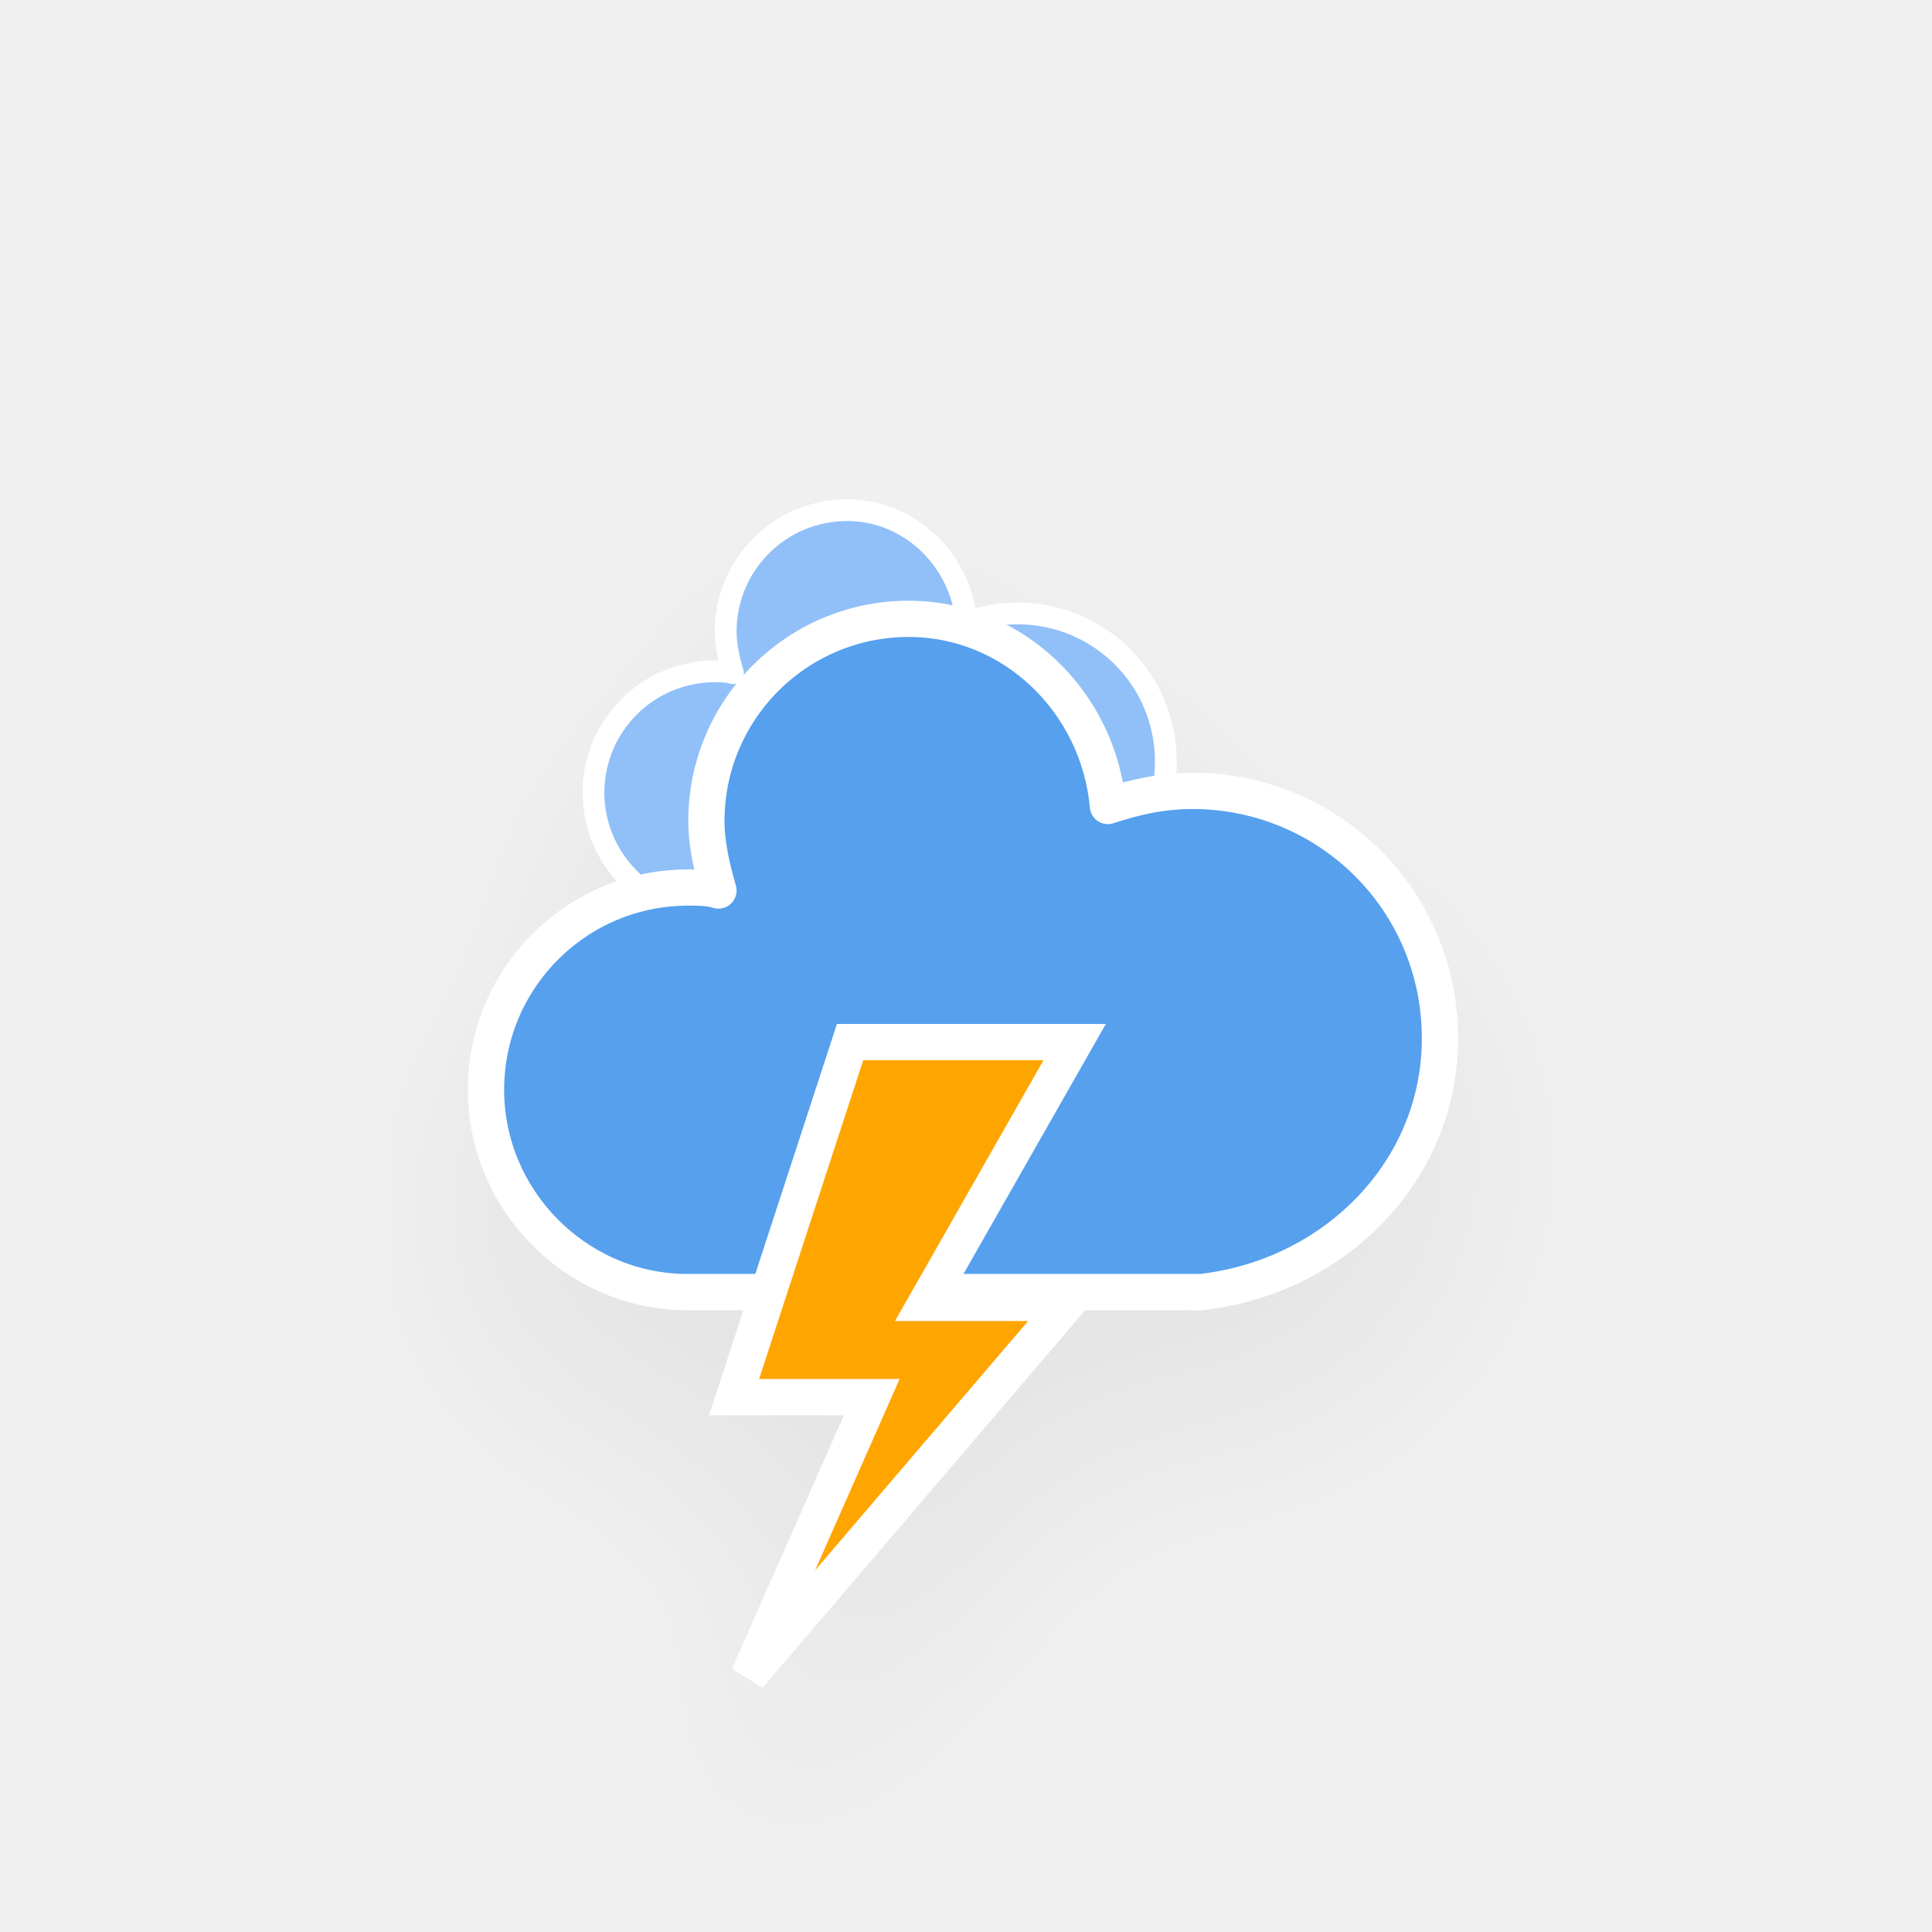
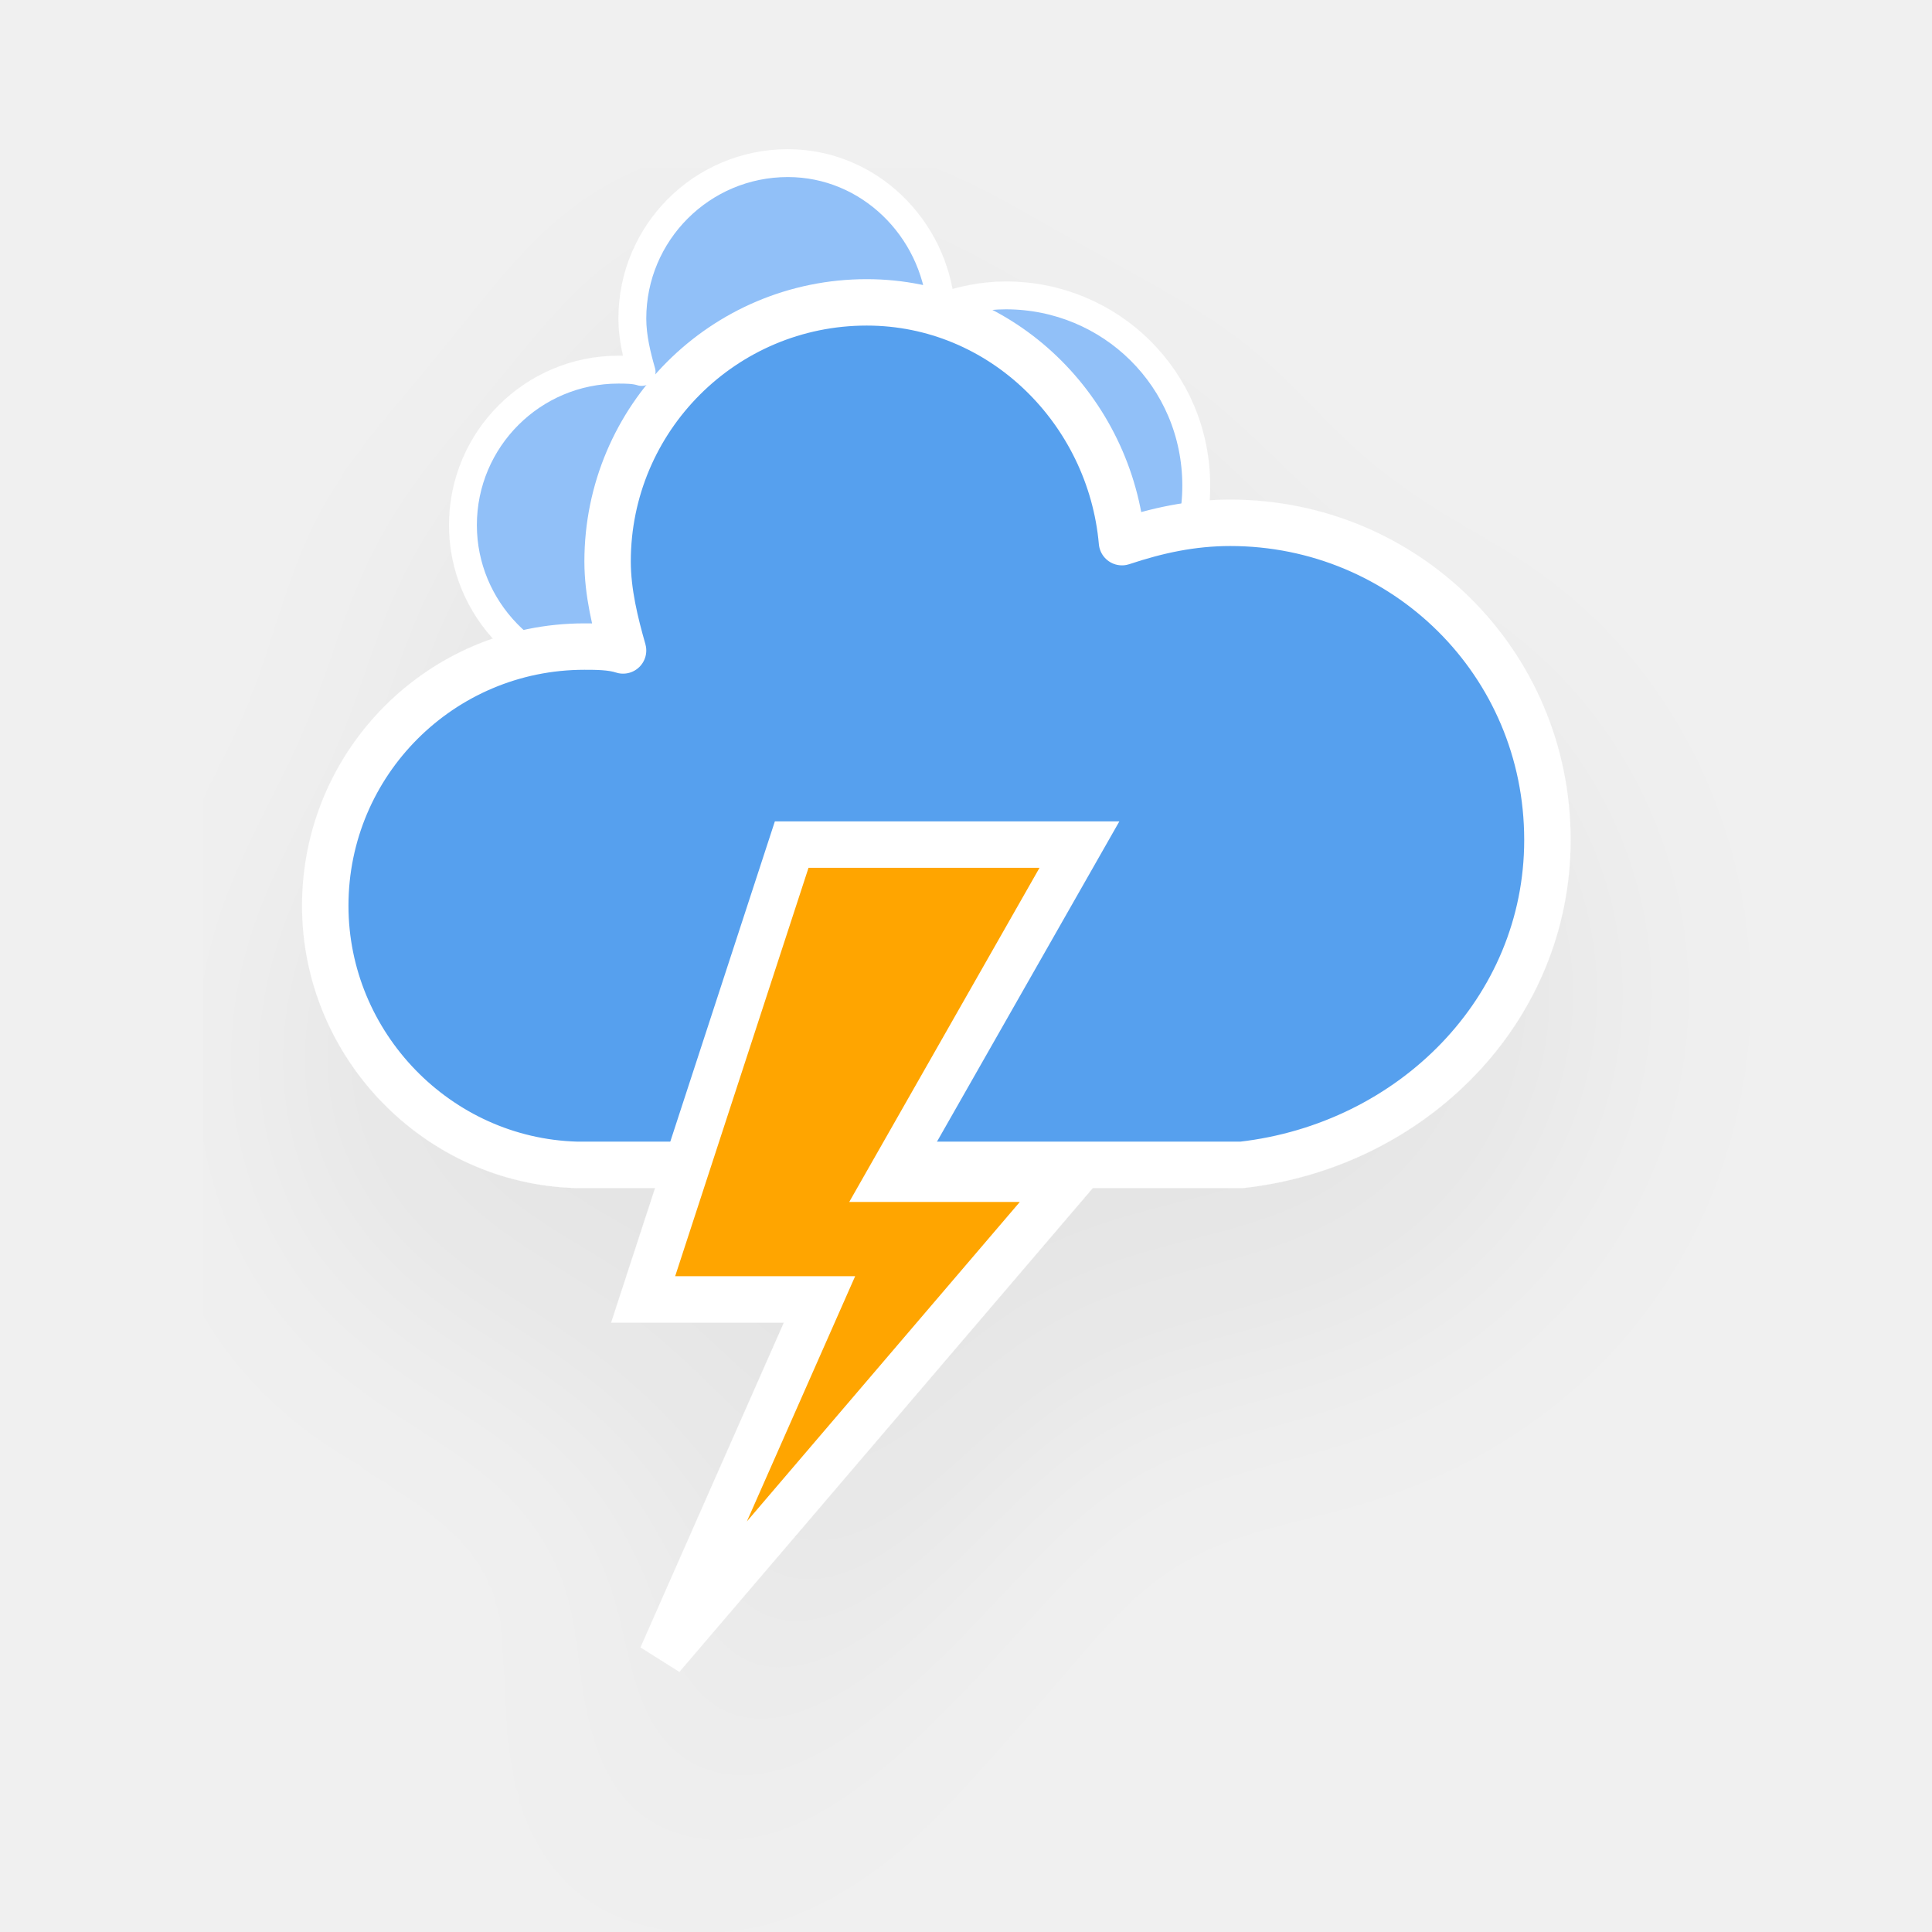
- <svg xmlns="http://www.w3.org/2000/svg" version="1.1" width="64" height="64" viewbox="0 0 64 64">
+ <svg xmlns="http://www.w3.org/2000/svg" version="1.1" width="64" height="64" viewBox="14.068 12.682 37.198 49.954">
  <defs>
    <filter id="blur" width="200%" height="200%">
      <feGaussianBlur in="SourceAlpha" stdDeviation="3" />
      <feOffset dx="0" dy="4" result="offsetblur" />
      <feComponentTransfer>
        <feFuncA type="linear" slope="0.05" />
      </feComponentTransfer>
      <feMerge>
        <feMergeNode />
        <feMergeNode in="SourceGraphic" />
      </feMerge>
    </filter>
    <style type="text/css">
/*
** CLOUDS
*/
@keyframes am-weather-cloud-1 {
  0% {
    -webkit-transform: translate(-5px,0px);
       -moz-transform: translate(-5px,0px);
        -ms-transform: translate(-5px,0px);
            transform: translate(-5px,0px);
  }

  50% {
    -webkit-transform: translate(10px,0px);
       -moz-transform: translate(10px,0px);
        -ms-transform: translate(10px,0px);
            transform: translate(10px,0px);
  }

  100% {
    -webkit-transform: translate(-5px,0px);
       -moz-transform: translate(-5px,0px);
        -ms-transform: translate(-5px,0px);
            transform: translate(-5px,0px);
  }
}

.am-weather-cloud-1 {
  -webkit-animation-name: am-weather-cloud-1;
     -moz-animation-name: am-weather-cloud-1;
          animation-name: am-weather-cloud-1;
  -webkit-animation-duration: 7s;
     -moz-animation-duration: 7s;
          animation-duration: 7s;
  -webkit-animation-timing-function: linear;
     -moz-animation-timing-function: linear;
          animation-timing-function: linear;
  -webkit-animation-iteration-count: infinite;
     -moz-animation-iteration-count: infinite;
          animation-iteration-count: infinite;
}

@keyframes am-weather-cloud-2 {
  0% {
    -webkit-transform: translate(0px,0px);
       -moz-transform: translate(0px,0px);
        -ms-transform: translate(0px,0px);
            transform: translate(0px,0px);
  }

  50% {
    -webkit-transform: translate(2px,0px);
       -moz-transform: translate(2px,0px);
        -ms-transform: translate(2px,0px);
            transform: translate(2px,0px);
  }

  100% {
    -webkit-transform: translate(0px,0px);
       -moz-transform: translate(0px,0px);
        -ms-transform: translate(0px,0px);
            transform: translate(0px,0px);
  }
}

.am-weather-cloud-2 {
  -webkit-animation-name: am-weather-cloud-2;
     -moz-animation-name: am-weather-cloud-2;
          animation-name: am-weather-cloud-2;
  -webkit-animation-duration: 3s;
     -moz-animation-duration: 3s;
          animation-duration: 3s;
  -webkit-animation-timing-function: linear;
     -moz-animation-timing-function: linear;
          animation-timing-function: linear;
  -webkit-animation-iteration-count: infinite;
     -moz-animation-iteration-count: infinite;
          animation-iteration-count: infinite;
}

/*
** STROKE
*/
@keyframes am-weather-stroke {
  0% {
    -webkit-transform: translate(0.0px,0.0px);
       -moz-transform: translate(0.0px,0.0px);
        -ms-transform: translate(0.0px,0.0px);
            transform: translate(0.0px,0.0px);
  }

  2% {
    -webkit-transform: translate(0.3px,0.0px);
       -moz-transform: translate(0.3px,0.0px);
        -ms-transform: translate(0.3px,0.0px);
            transform: translate(0.3px,0.0px);
  }

  4% {
    -webkit-transform: translate(0.0px,0.0px);
       -moz-transform: translate(0.0px,0.0px);
        -ms-transform: translate(0.0px,0.0px);
            transform: translate(0.0px,0.0px);
  }

  6% {
    -webkit-transform: translate(0.5px,0.4px);
       -moz-transform: translate(0.5px,0.4px);
        -ms-transform: translate(0.5px,0.4px);
            transform: translate(0.5px,0.4px);
  }

  8% {
    -webkit-transform: translate(0.0px,0.0px);
       -moz-transform: translate(0.0px,0.0px);
        -ms-transform: translate(0.0px,0.0px);
            transform: translate(0.0px,0.0px);
  }

  10% {
    -webkit-transform: translate(0.3px,0.0px);
       -moz-transform: translate(0.3px,0.0px);
        -ms-transform: translate(0.3px,0.0px);
            transform: translate(0.3px,0.0px);
  }

  12% {
    -webkit-transform: translate(0.0px,0.0px);
       -moz-transform: translate(0.0px,0.0px);
        -ms-transform: translate(0.0px,0.0px);
            transform: translate(0.0px,0.0px);
  }

  14% {
    -webkit-transform: translate(0.3px,0.0px);
       -moz-transform: translate(0.3px,0.0px);
        -ms-transform: translate(0.3px,0.0px);
            transform: translate(0.3px,0.0px);
  }

  16% {
    -webkit-transform: translate(0.0px,0.0px);
       -moz-transform: translate(0.0px,0.0px);
        -ms-transform: translate(0.0px,0.0px);
            transform: translate(0.0px,0.0px);
  }

  18% {
    -webkit-transform: translate(0.3px,0.0px);
       -moz-transform: translate(0.3px,0.0px);
        -ms-transform: translate(0.3px,0.0px);
            transform: translate(0.3px,0.0px);
  }

  20% {
    -webkit-transform: translate(0.0px,0.0px);
       -moz-transform: translate(0.0px,0.0px);
        -ms-transform: translate(0.0px,0.0px);
            transform: translate(0.0px,0.0px);
  }

  22% {
    -webkit-transform: translate(1px,0.0px);
       -moz-transform: translate(1px,0.0px);
        -ms-transform: translate(1px,0.0px);
            transform: translate(1px,0.0px);
  }

  24% {
    -webkit-transform: translate(0.0px,0.0px);
       -moz-transform: translate(0.0px,0.0px);
        -ms-transform: translate(0.0px,0.0px);
            transform: translate(0.0px,0.0px);
  }

  26% {
    -webkit-transform: translate(-1px,0.0px);
       -moz-transform: translate(-1px,0.0px);
        -ms-transform: translate(-1px,0.0px);
            transform: translate(-1px,0.0px);

  }

  28% {
    -webkit-transform: translate(0.0px,0.0px);
       -moz-transform: translate(0.0px,0.0px);
        -ms-transform: translate(0.0px,0.0px);
            transform: translate(0.0px,0.0px);
  }

  40% {
    fill: orange;
    -webkit-transform: translate(0.0px,0.0px);
       -moz-transform: translate(0.0px,0.0px);
        -ms-transform: translate(0.0px,0.0px);
            transform: translate(0.0px,0.0px);
  }

  65% {
    fill: white;
    -webkit-transform: translate(-1px,5.0px);
       -moz-transform: translate(-1px,5.0px);
        -ms-transform: translate(-1px,5.0px);
            transform: translate(-1px,5.0px);
  }
  61% {
    fill: orange;
  }

  100% {
    -webkit-transform: translate(0.0px,0.0px);
       -moz-transform: translate(0.0px,0.0px);
        -ms-transform: translate(0.0px,0.0px);
            transform: translate(0.0px,0.0px);
  }
}

.am-weather-stroke {
  -webkit-animation-name: am-weather-stroke;
     -moz-animation-name: am-weather-stroke;
          animation-name: am-weather-stroke;
  -webkit-animation-duration: 1.11s;
     -moz-animation-duration: 1.11s;
          animation-duration: 1.11s;
  -webkit-animation-timing-function: linear;
     -moz-animation-timing-function: linear;
          animation-timing-function: linear;
  -webkit-animation-iteration-count: infinite;
     -moz-animation-iteration-count: infinite;
          animation-iteration-count: infinite;
}
        </style>
  </defs>
  <g filter="url(#blur)" id="thunder">
    <g transform="translate(20,10)">
      <g class="am-weather-cloud-1">
        <path d="M47.7,35.4     c0-4.6-3.7-8.2-8.2-8.2c-1,0-1.9,0.2-2.8,0.5c-0.3-3.4-3.1-6.2-6.6-6.2c-3.7,0-6.7,3-6.7,6.7c0,0.8,0.2,1.6,0.4,2.3     c-0.3-0.1-0.7-0.1-1-0.1c-3.7,0-6.7,3-6.7,6.7c0,3.6,2.9,6.6,6.5,6.7l17.2,0C44.2,43.3,47.7,39.8,47.7,35.4z" fill="#91C0F8" stroke="white" stroke-linejoin="round" stroke-width="1.2" transform="translate(-10,-6), scale(0.6)" />
      </g>
      <g>
        <path d="M47.7,35.4     c0-4.6-3.7-8.2-8.2-8.2c-1,0-1.9,0.2-2.8,0.5c-0.3-3.4-3.1-6.2-6.6-6.2c-3.7,0-6.7,3-6.7,6.7c0,0.8,0.2,1.6,0.4,2.3     c-0.3-0.1-0.7-0.1-1-0.1c-3.7,0-6.7,3-6.7,6.7c0,3.6,2.9,6.6,6.5,6.7l17.2,0C44.2,43.3,47.7,39.8,47.7,35.4z" fill="#57A0EE" stroke="white" stroke-linejoin="round" stroke-width="1.2" transform="translate(-20,-11)" />
      </g>
      <g transform="translate(-9,28), scale(1.2)">
        <polygon class="am-weather-stroke" fill="orange" stroke="white" stroke-width="1" points="14.3,-2.9 20.5,-2.9 16.4,4.3 20.3,4.3 11.5,14.6 14.9,6.9 11.1,6.9" />
      </g>
    </g>
  </g>
</svg>
